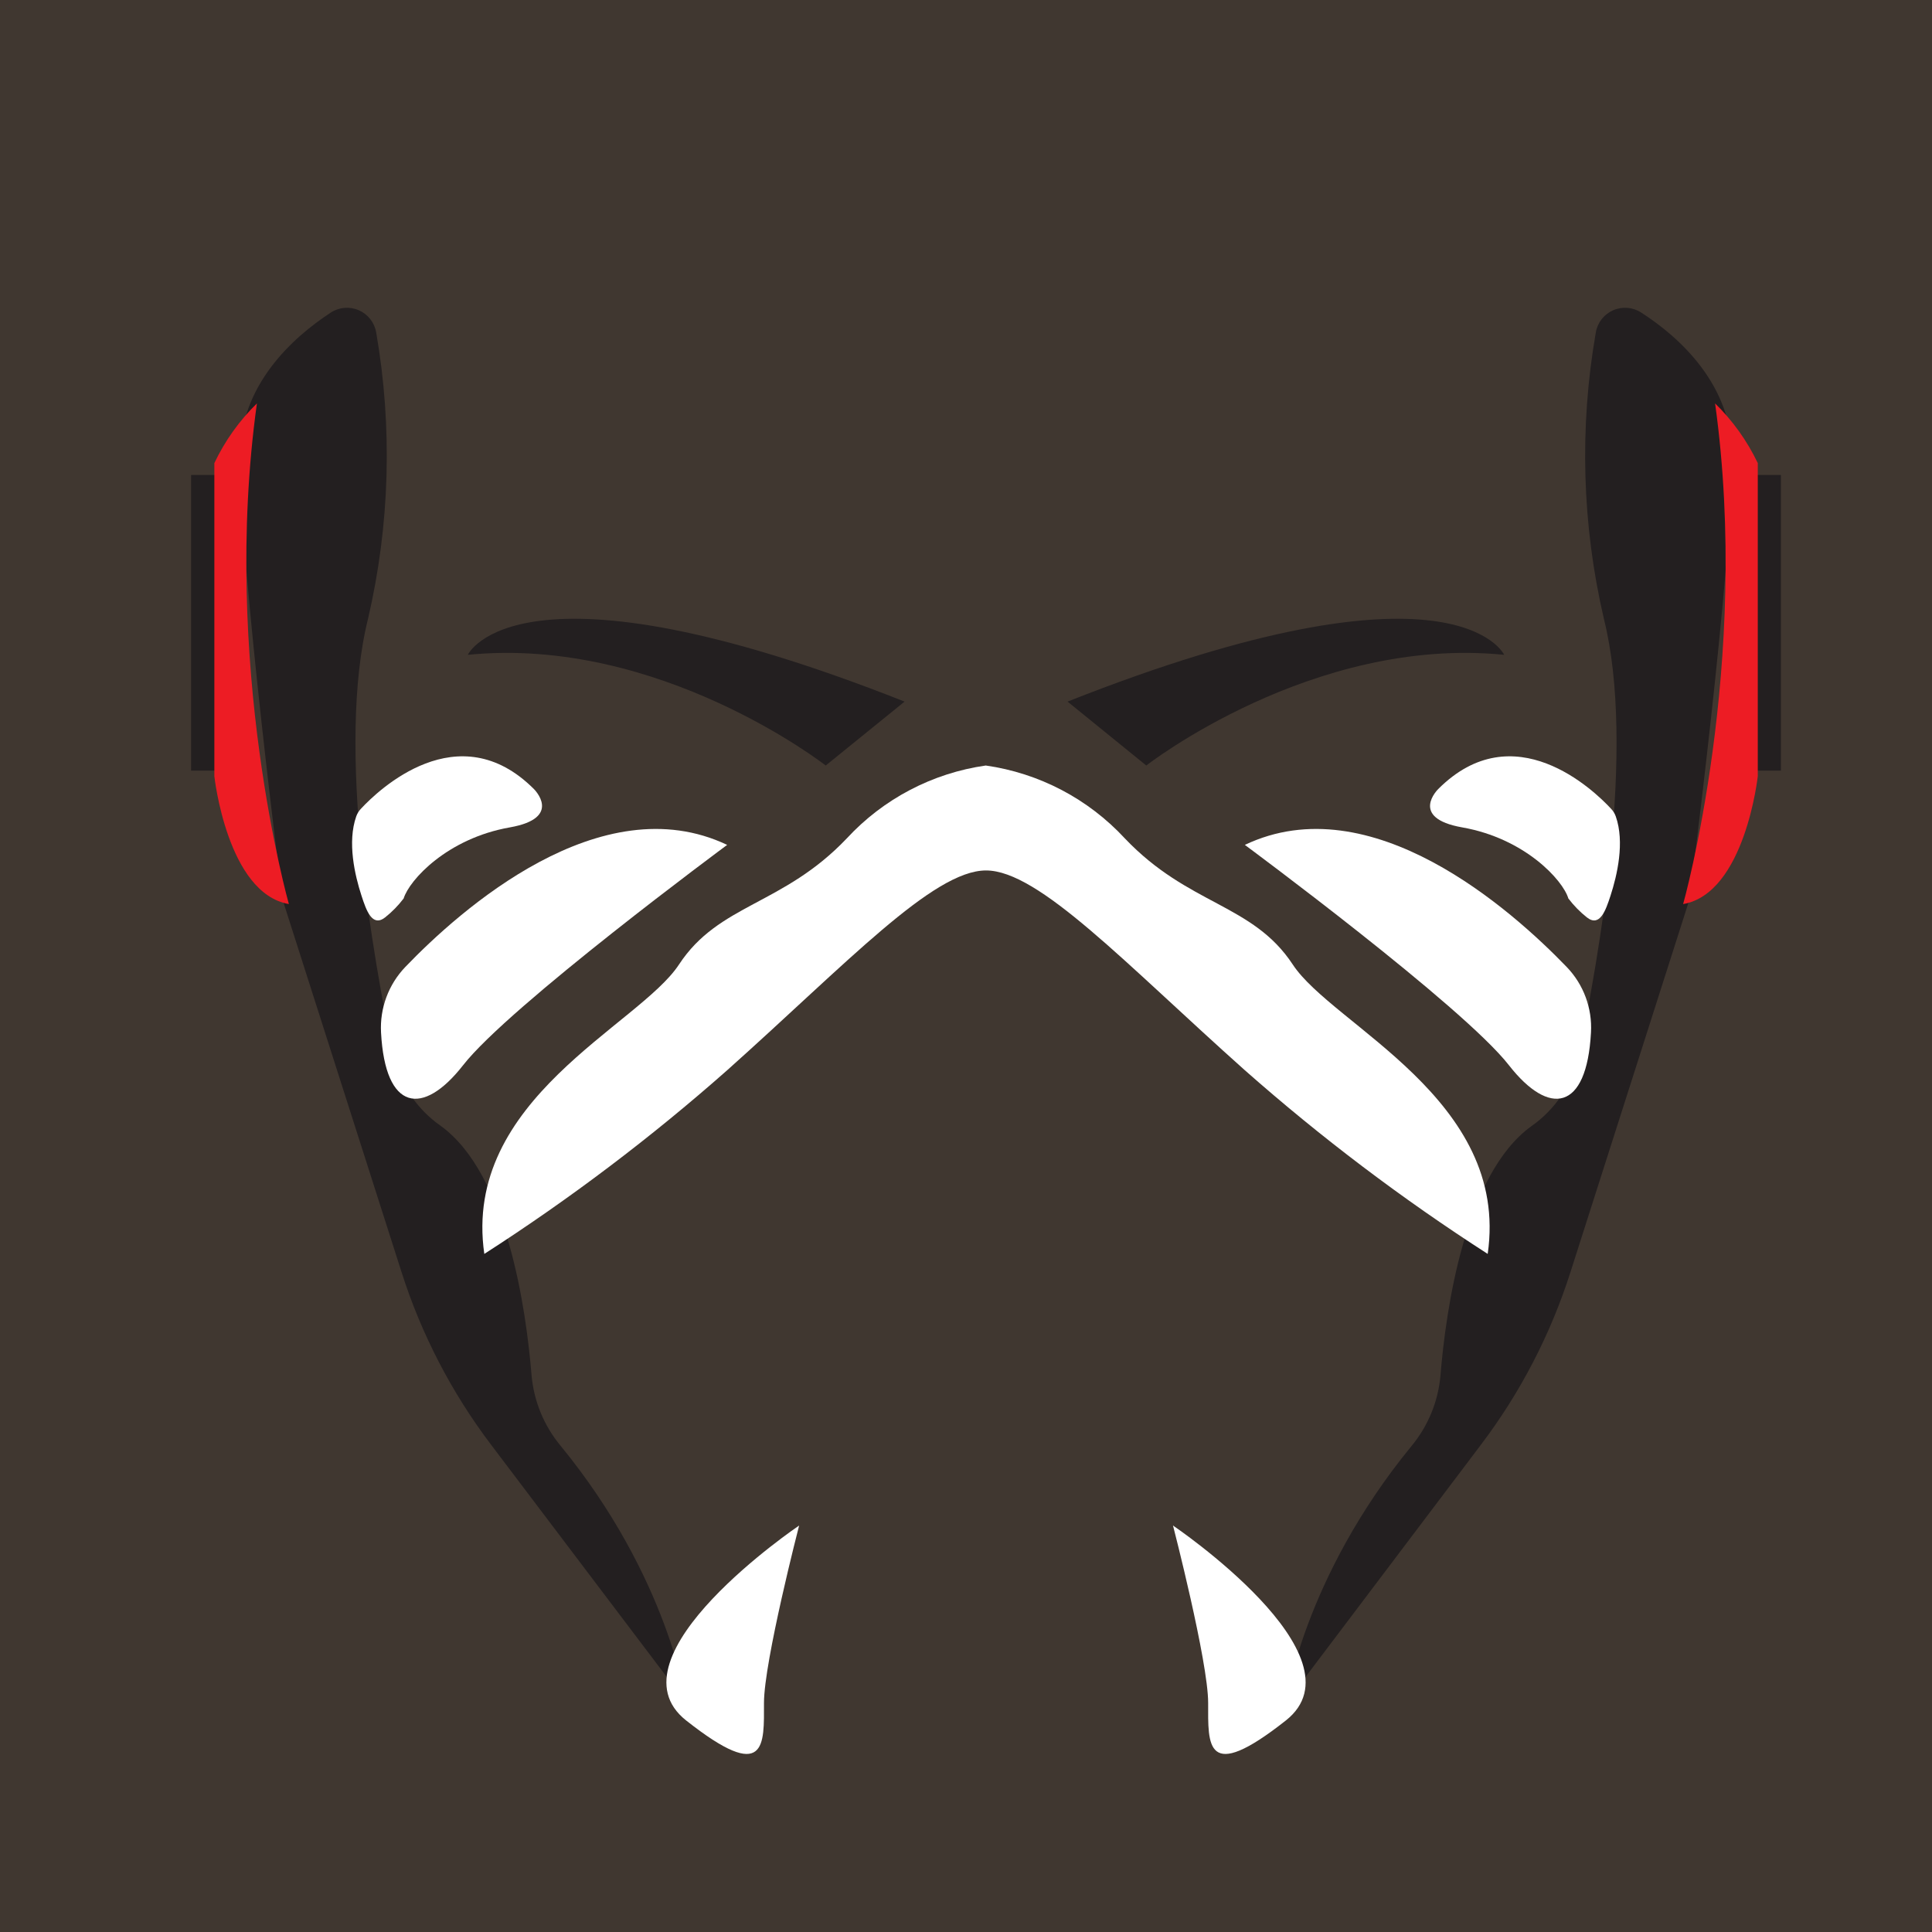
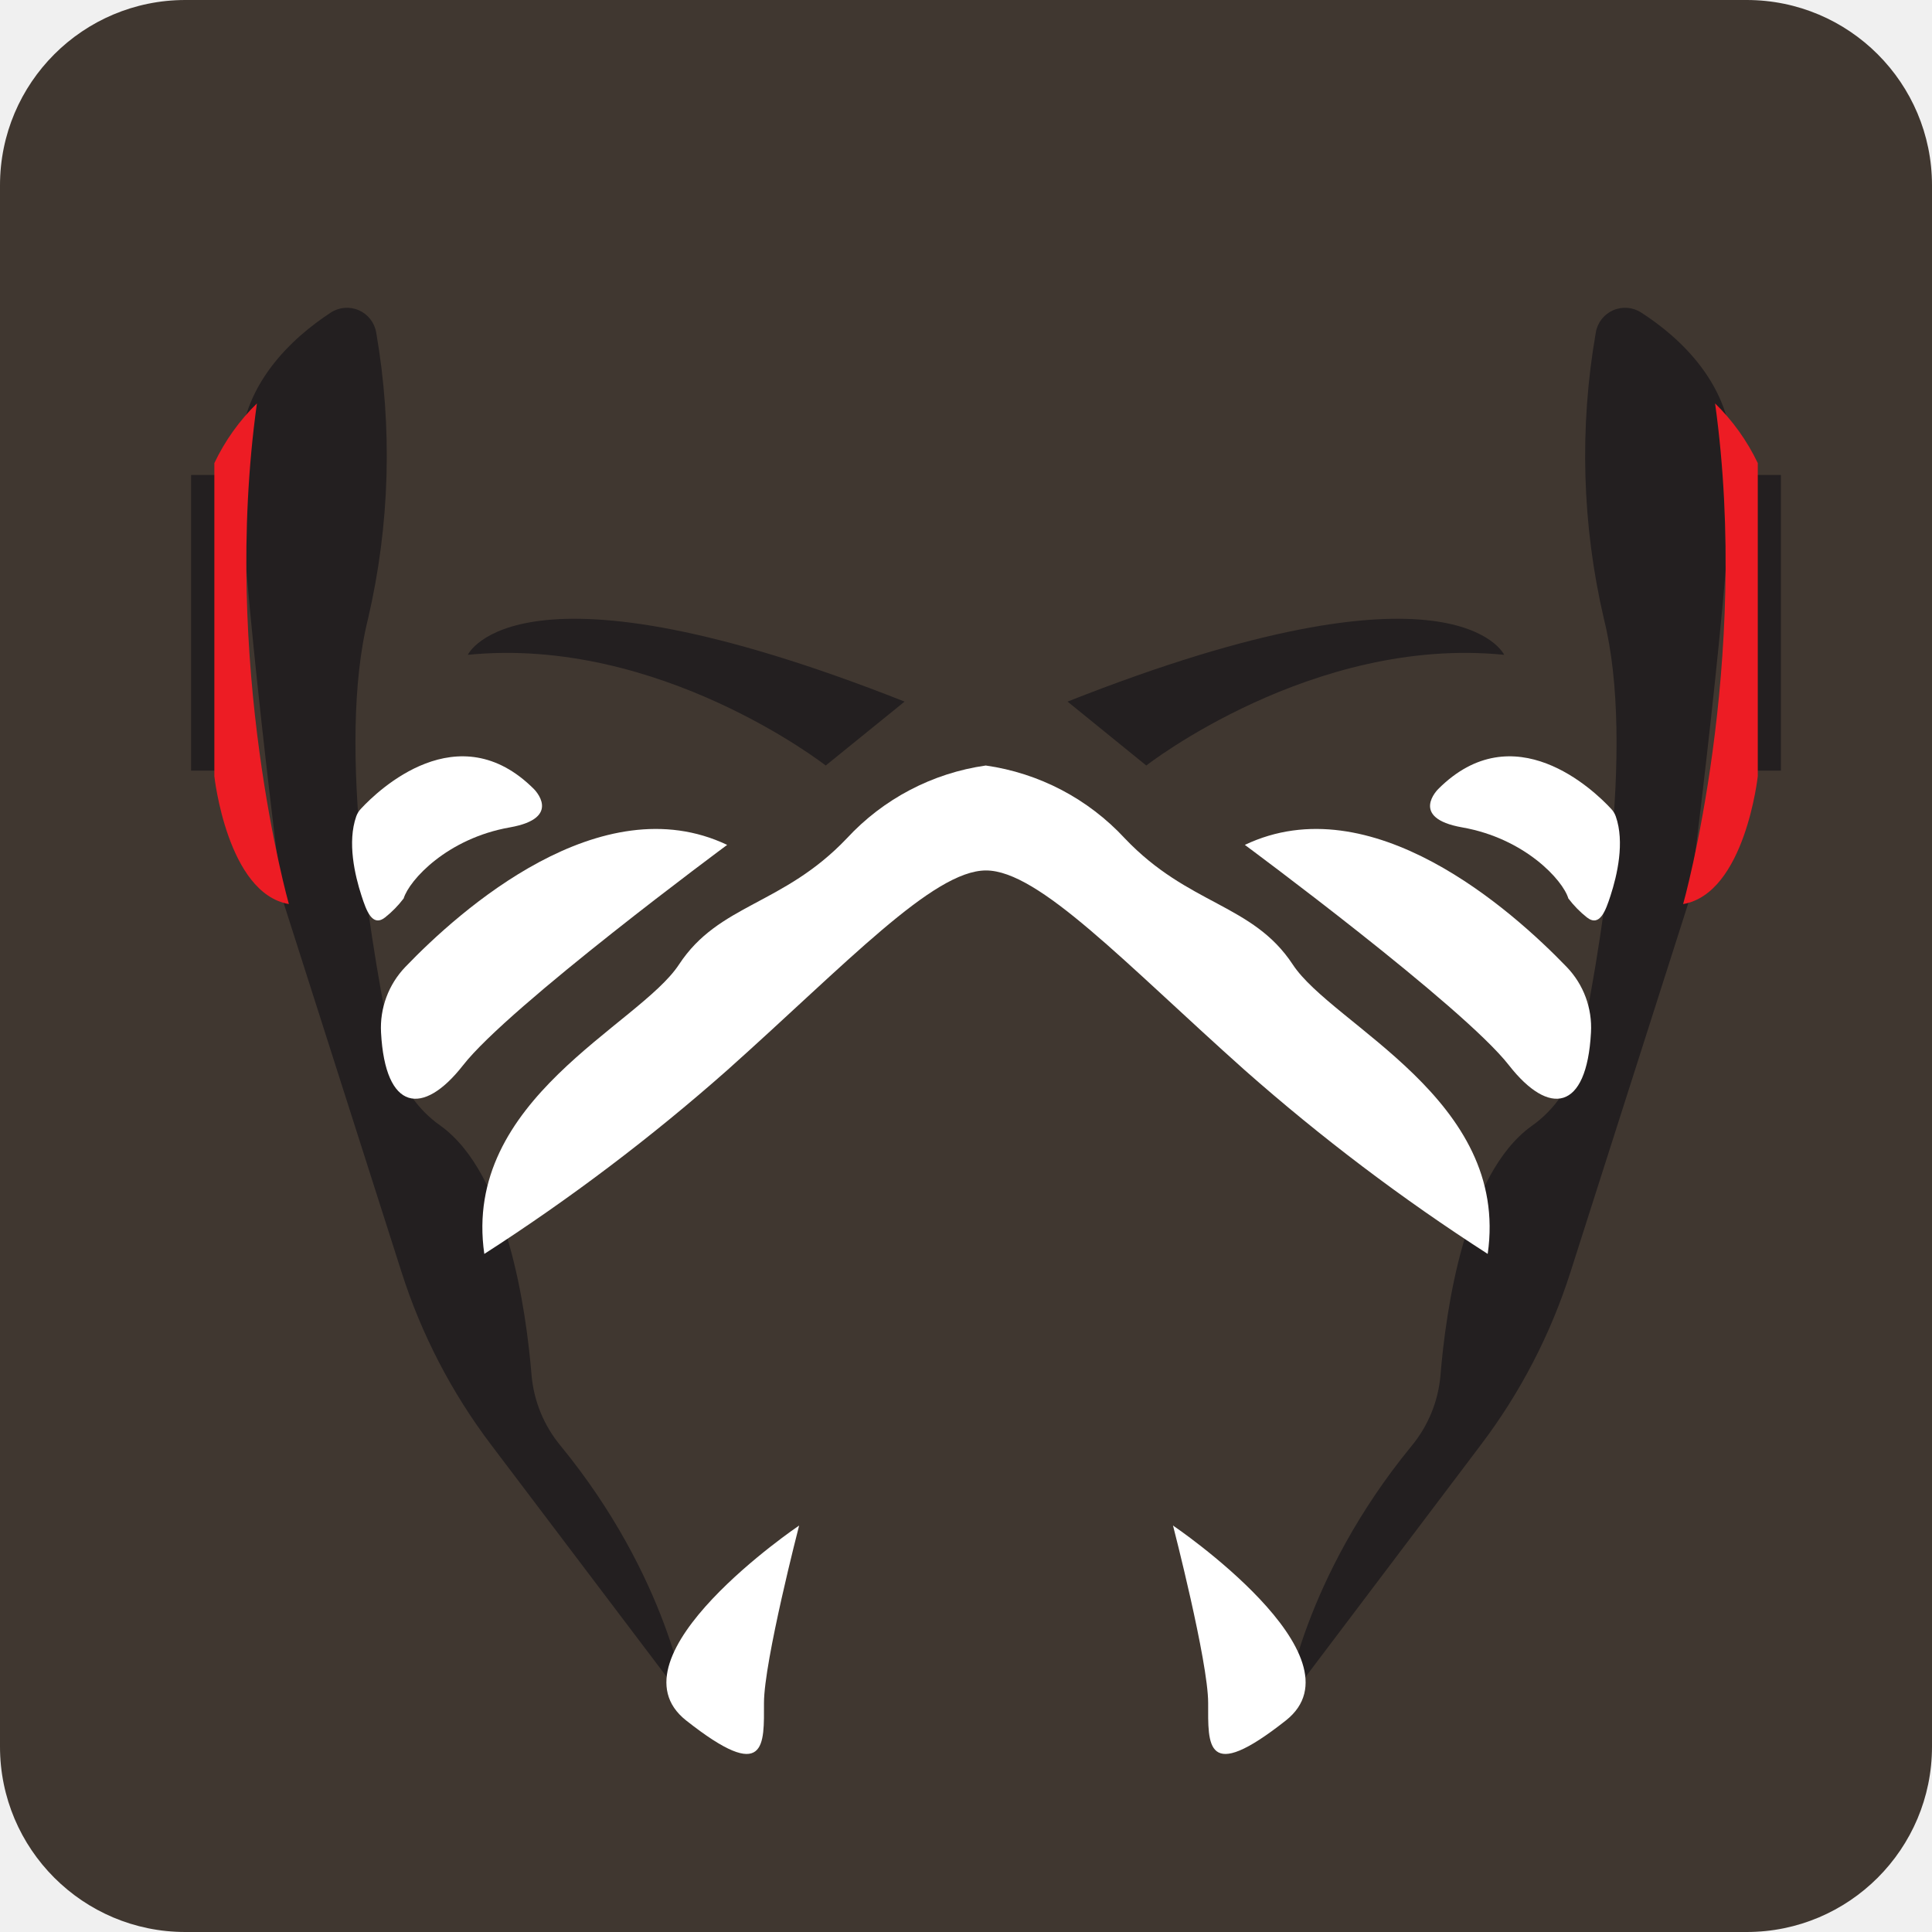
<svg xmlns="http://www.w3.org/2000/svg" viewBox="0 0 151.15 151.15">
  <defs>
    <style>.cls-1{fill:#403730;}.cls-2{fill:#231f20;}.cls-3{fill:#ed1c24;}.cls-4{fill:#fff;}</style>
  </defs>
  <g id="Doomfist">
-     <rect class="cls-1" width="151.15" height="151.15" />
+     <rect class="cls-1" width="151.15" height="151.15" rx="14.5" ry="14.5" />
    <path class="cls-2" d="M70.77,54.89l-6.17,5s-13-10.16-28-8.66C36.6,51.23,40.43,42.89,70.77,54.89Z" />
    <path class="cls-2" d="M29.43,26a2.32,2.32,0,0,0-3.56-1.54c-2.95,1.93-7.1,5.65-7.1,11.24,0,8.66,3.33,34.66,3.33,34.66l9.32,29.18a45,45,0,0,0,7,13.49l15.26,20.17s-1.34-9.74-9.83-20.1a10,10,0,0,1-2.26-5.47c-.43-5.25-1.93-15.79-7.1-19.54a9.15,9.15,0,0,1-3.69-5.47c-1.63-7.71-4.52-24.16-2-34.24A56.32,56.32,0,0,0,29.43,26Z" />
    <rect class="cls-2" x="14.95" y="37.16" width="2.31" height="23.13" />
    <path class="cls-3" d="M20.1,31.56a16.37,16.37,0,0,0-3.33,4.67v24.5s1,9.16,5.83,10C22.6,70.73,17.27,51.89,20.1,31.56Z" />
    <path class="cls-4" d="M27.87,63.87a1.67,1.67,0,0,1,.39-.62c1.33-1.43,7.59-7.44,13.51-1.52,0,0,2.31,2.26-1.88,3-4.9.86-7.87,4.12-8.31,5.56a8.24,8.24,0,0,1-1.46,1.49c-1,.77-1.46-.54-1.84-1.71C27.76,68.47,27.16,65.89,27.87,63.87Z" />
    <path class="cls-4" d="M31.71,75.65C36,71.18,47,61.4,56.89,66.1c0,0-17.08,12.63-20.67,17.25-3.13,4-6.08,3.6-6.41-2.57A6.87,6.87,0,0,1,31.71,75.65Z" />
    <path class="cls-4" d="M62.52,119.35S47.35,129.6,53.68,134.6s6.09,1.88,6.09-1.37S62.52,119.35,62.52,119.35Z" />
    <path class="cls-2" d="M83.52,54.89l6.16,5s13-10.16,28-8.66C117.68,51.23,113.85,42.89,83.52,54.89Z" />
    <path class="cls-2" d="M124.85,26a2.32,2.32,0,0,1,3.56-1.54c3,1.93,7.11,5.65,7.11,11.24,0,8.66-3.34,34.66-3.34,34.66l-9.32,29.18a45,45,0,0,1-7,13.49L100.6,133.23s1.34-9.74,9.83-20.1a10,10,0,0,0,2.26-5.47c.43-5.25,1.93-15.79,7.1-19.54a9.15,9.15,0,0,0,3.69-5.47c1.63-7.71,4.52-24.16,2-34.24A56.17,56.17,0,0,1,124.85,26Z" />
    <rect class="cls-2" x="137.02" y="37.16" width="2.31" height="23.13" />
    <path class="cls-3" d="M134.18,31.56a16.51,16.51,0,0,1,3.34,4.67v24.5s-1,9.16-5.84,10C131.68,70.73,137,51.89,134.18,31.56Z" />
    <path class="cls-4" d="M126.41,63.87a1.67,1.67,0,0,0-.39-.62c-1.33-1.43-7.59-7.44-13.5-1.52,0,0-2.32,2.26,1.87,3,4.9.86,7.88,4.12,8.31,5.56a8.24,8.24,0,0,0,1.46,1.49c1,.77,1.46-.54,1.84-1.71C126.52,68.47,127.12,65.89,126.41,63.87Z" />
    <path class="cls-4" d="M122.57,75.65c-4.31-4.47-15.3-14.25-25.18-9.55,0,0,17.08,12.63,20.67,17.25,3.13,4,6.08,3.6,6.41-2.57A6.83,6.83,0,0,0,122.57,75.65Z" />
    <path class="cls-4" d="M91.77,119.35s15.16,10.25,8.83,15.25-6.08,1.88-6.08-1.37S91.77,119.35,91.77,119.35Z" />
    <path class="cls-4" d="M101.14,75.46C98,70.69,93,70.85,88,65.59a18.34,18.34,0,0,0-10.88-5.7,18.32,18.32,0,0,0-10.87,5.7c-5,5.26-10,5.1-13.13,9.87S36.14,86,37.89,98.1a156.35,156.35,0,0,0,19-14.37C66.27,75.35,73,68.1,77.14,68.1S88,75.35,97.39,83.73a157.24,157.24,0,0,0,19,14.37C118.14,86,104.27,80.23,101.14,75.46Z" />
  </g>
</svg>
